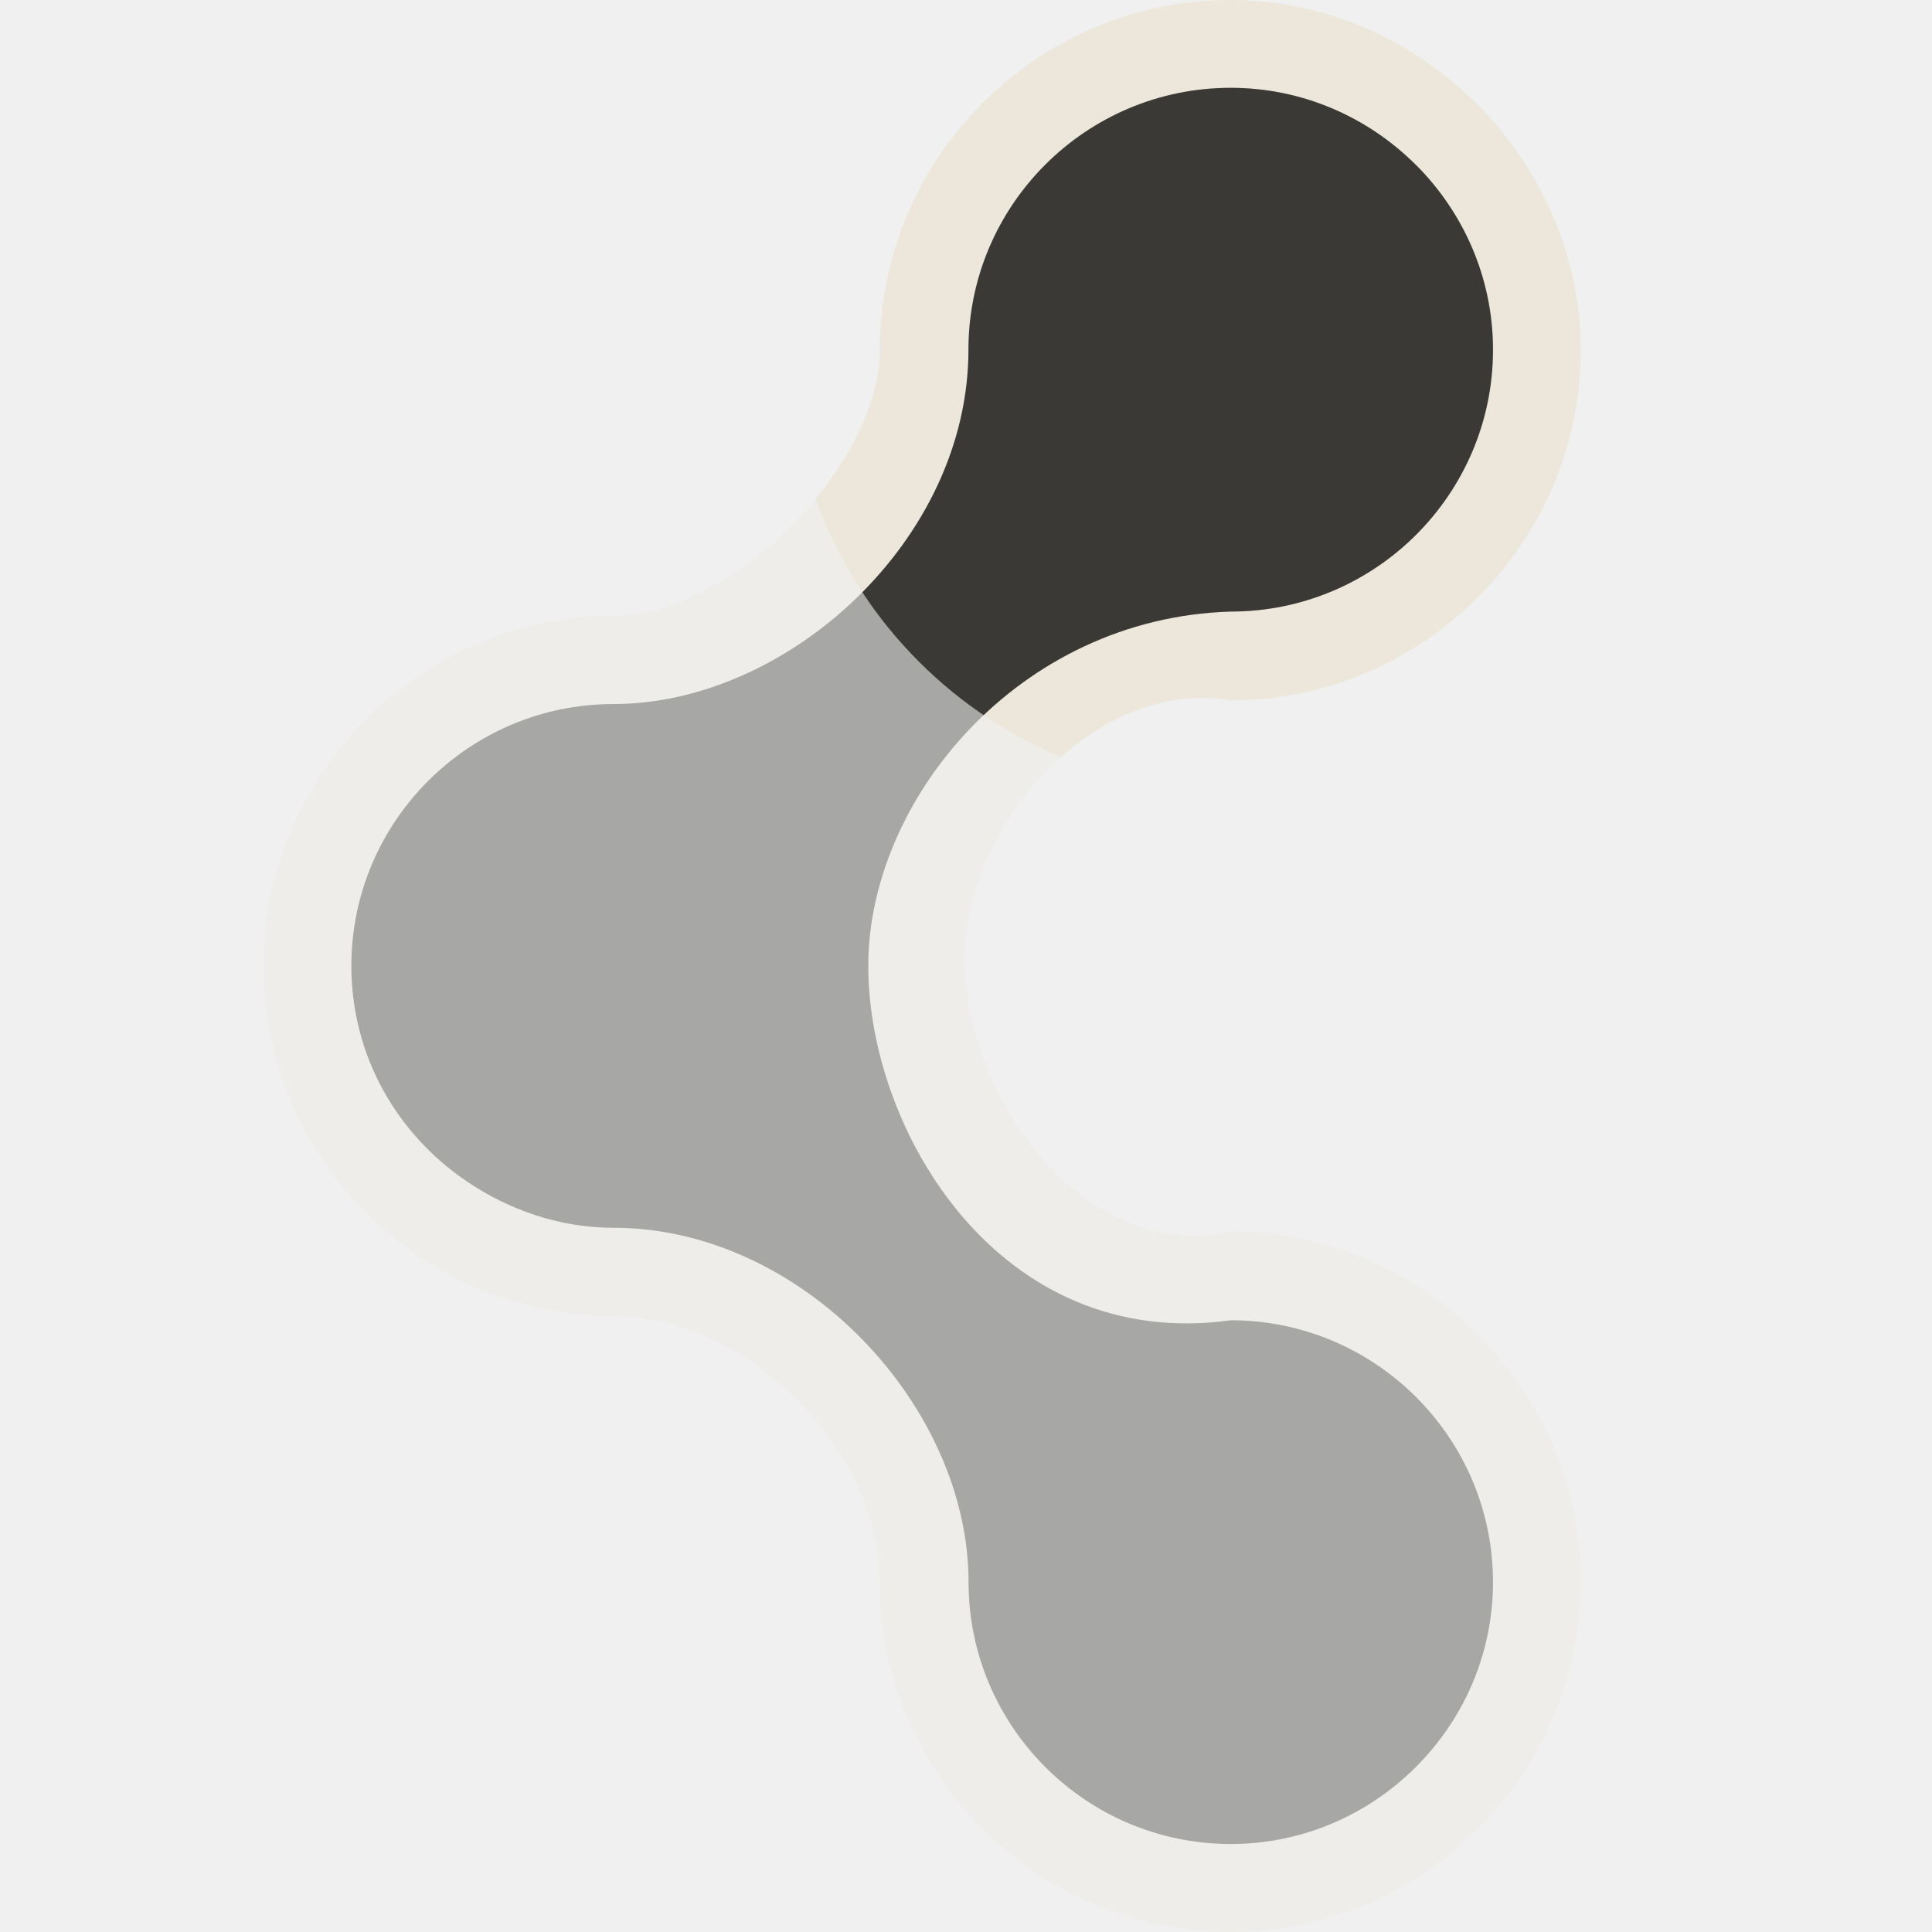
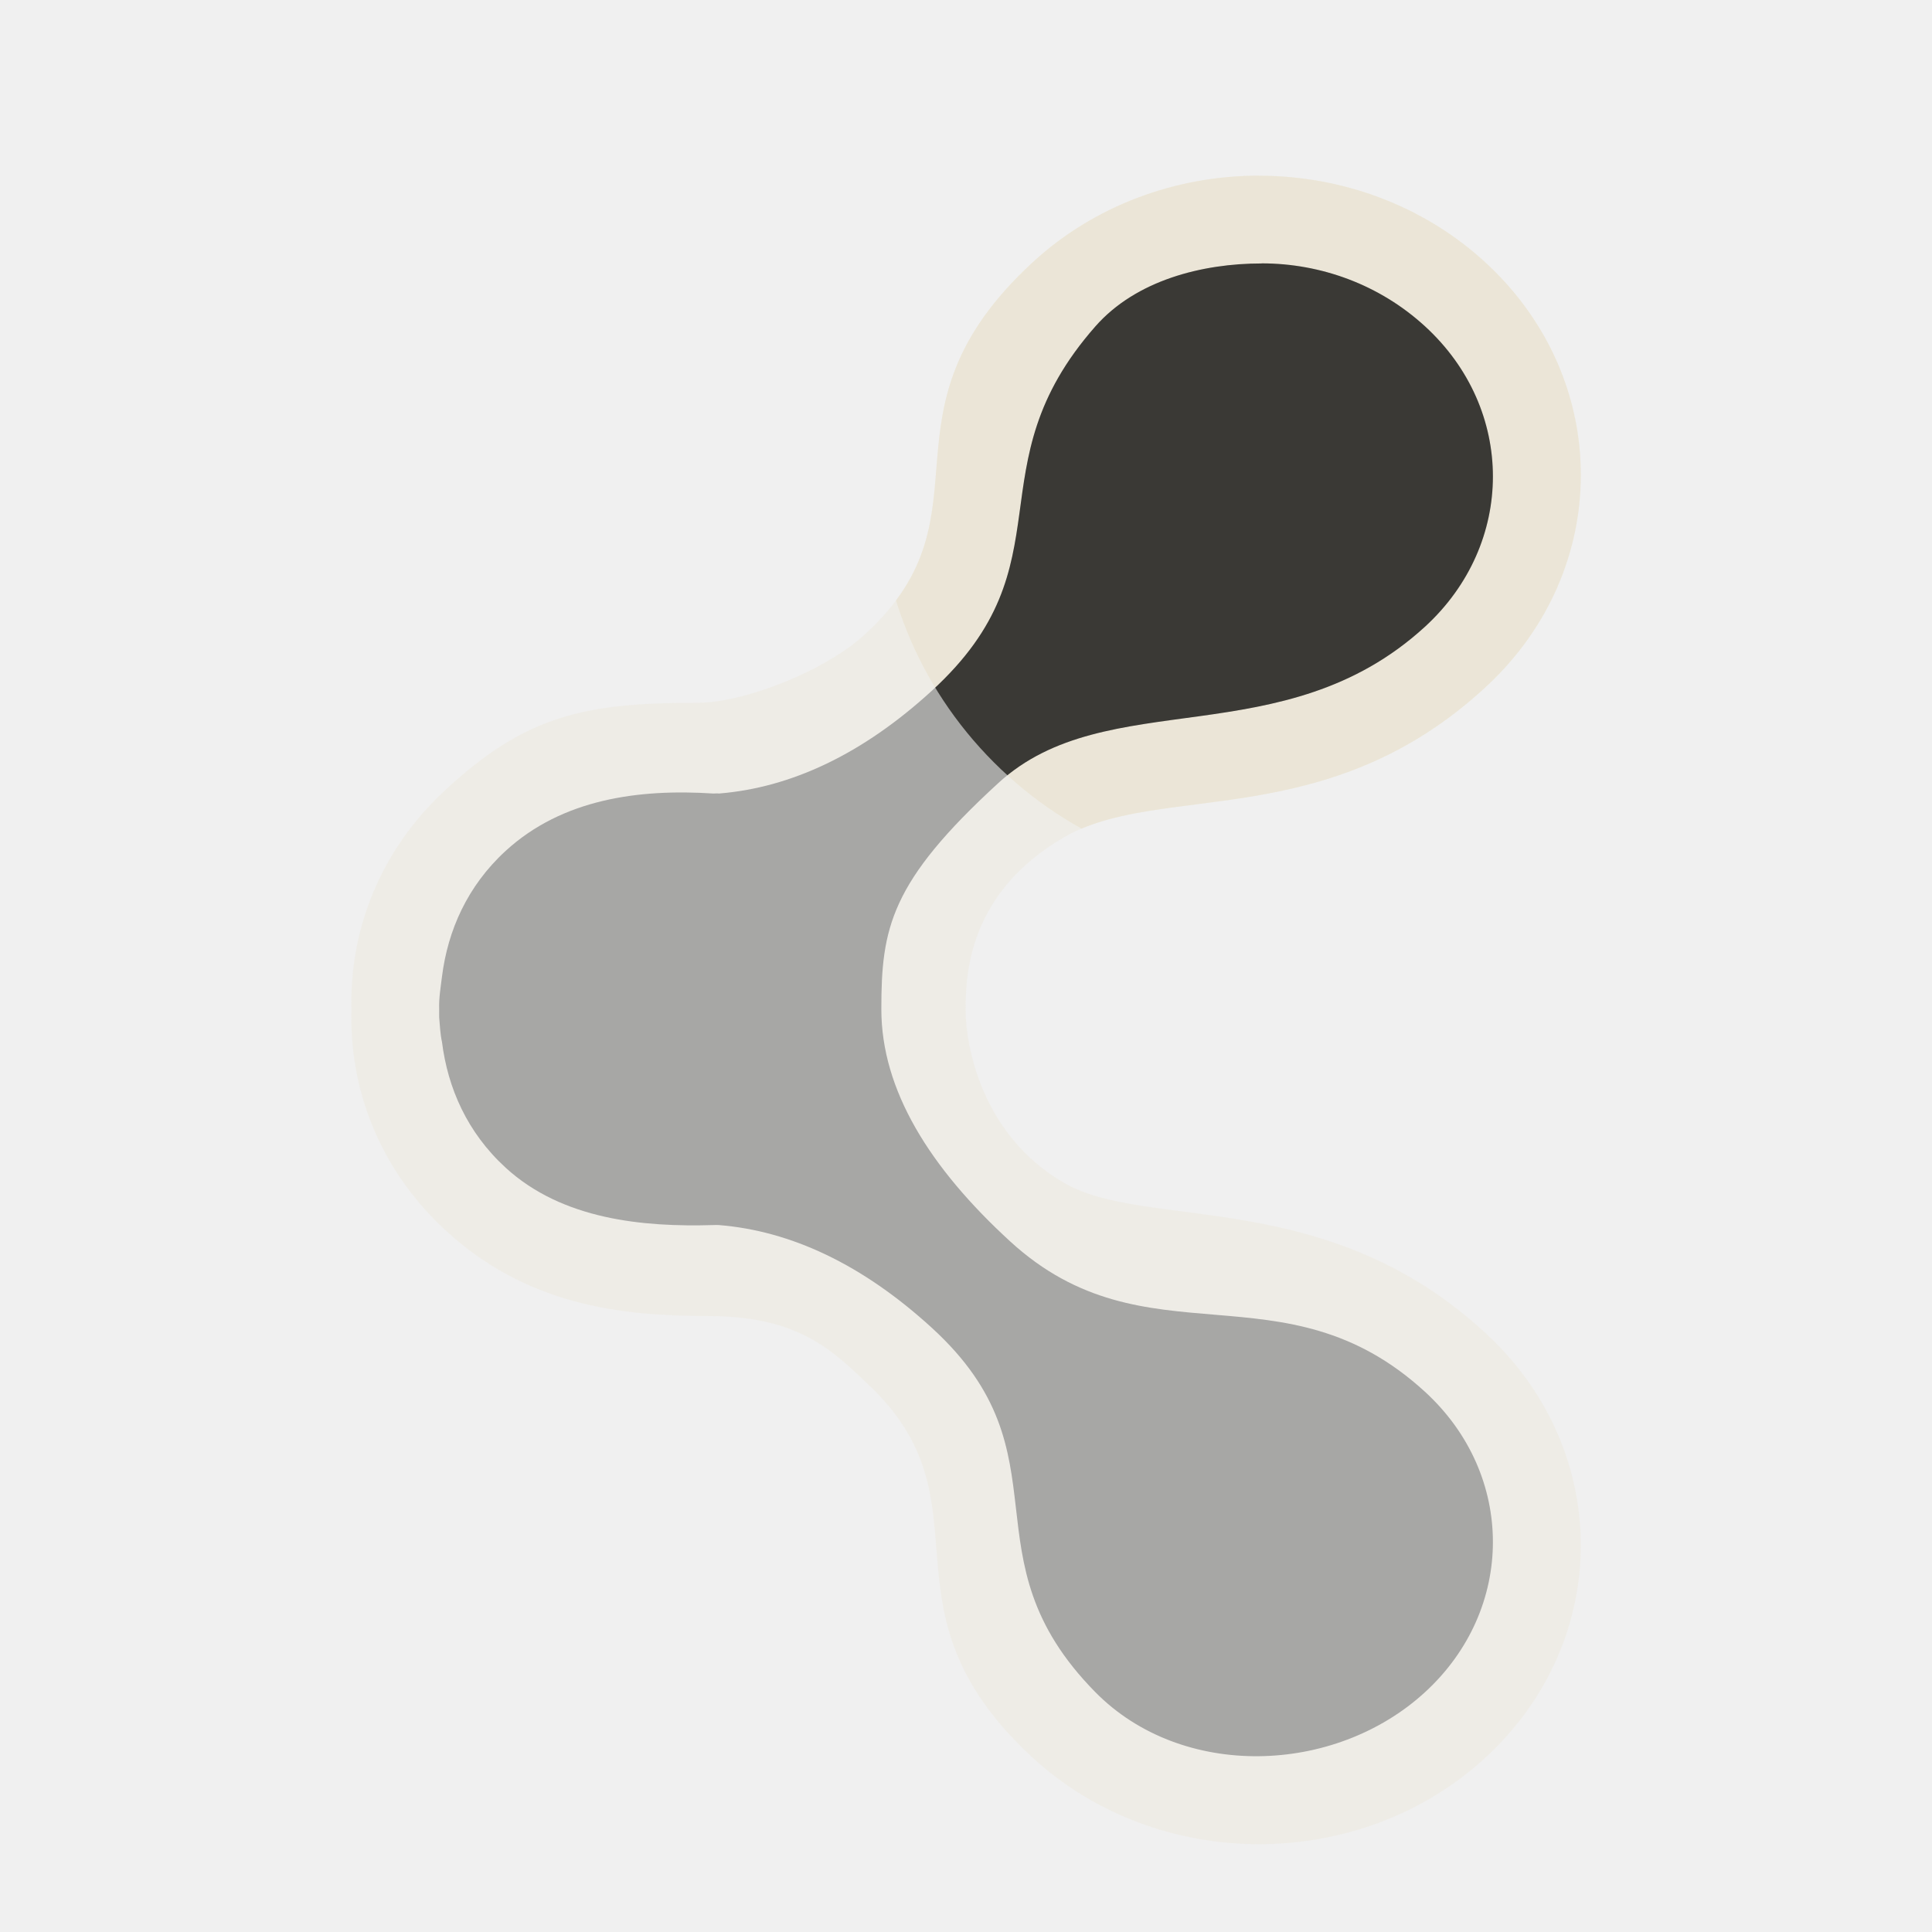
- <svg xmlns="http://www.w3.org/2000/svg" version="1.1" width="22" height="22" id="svg17534">
-   <defs id="defs17536">
-     <mask id="mask14305">
-       <path d="m -11.031,329.047 a 7.578,8.422 0 1 1 -15.156,0 7.578,8.422 0 1 1 15.156,0 z" transform="matrix(0.4665442,-0.4665441,0.4198043,0.4198042,-337.4532,340.1826)" id="path14307" style="fill:#ffffff;fill-opacity:1;stroke:none;display:inline;enable-background:new" />
+ <svg xmlns="http://www.w3.org/2000/svg" version="1.1" width="22" height="22" id="svg6001">
+   <defs id="defs6003">
+     <mask id="mask5830">
+       <path d="m -11.031,329.047 a 7.578,8.422 0 1 1 -15.156,0 7.578,8.422 0 1 1 15.156,0 z" transform="matrix(0.4198897,-0.4198897,0.3778238,0.3778238,-324.0078,357.3644)" id="path5832" style="fill:#ffffff;fill-opacity:1;stroke:none;display:inline;enable-background:new" />
    </mask>
  </defs>
  <g transform="translate(0,6)" id="layer1">
-     <g transform="translate(222,-489)" id="g14225" style="opacity:0.4;display:inline;enable-background:new">
-       <path d="m -205.184,484.183 c -0.718,-0.718 -1.711,-1.183 -2.807,-1.183 -2.192,0 -3.991,1.797 -3.991,3.988 0,1.304 -1.682,3.024 -3.026,3.024 -2.192,0 -3.991,1.797 -3.991,3.988 0,2.191 1.799,3.988 3.991,3.988 1.52,0 3.026,1.518 3.026,3.024 0,2.191 1.799,3.988 3.991,3.988 2.192,0 3.991,-1.797 3.991,-3.988 -1e-5,-2.191 -1.799,-3.988 -3.991,-3.988 -1.603,0.364 -2.979,-1.449 -3.026,-3.024 -0.047,-1.575 1.476,-3.293 3.026,-3.024 2.192,-10e-6 3.991,-1.797 3.991,-3.988 0,-1.095 -0.466,-2.087 -1.184,-2.805 z" id="path14227" style="opacity:0.6;fill:#eae3d0;fill-opacity:1;stroke:none;display:inline;enable-background:new" />
-       <path d="m -205.878,484.877 c -0.54,-0.539 -1.285,-0.877 -2.108,-0.877 -1.647,0 -2.986,1.338 -2.986,2.982 -10e-6,2.178 -2.07,4.035 -4.041,4.035 -1.647,0 -2.986,1.338 -2.986,2.982 0,1.028 0.523,1.92 1.318,2.456 0.477,0.322 1.051,0.526 1.669,0.526 2.14,0 4.041,2.024 4.041,4.035 0,1.644 1.34,2.982 2.986,2.982 0.823,0 1.569,-0.338 2.108,-0.877 0.54,-0.539 0.878,-1.283 0.878,-2.105 0,-1.644 -1.34,-2.982 -2.986,-2.982 -2.629,0.365 -4.128,-2.149 -4.128,-4.035 0,-1.886 1.705,-3.963 4.128,-4.035 1.647,10e-6 2.986,-1.338 2.986,-2.982 -4e-5,-0.822 -0.339,-1.566 -0.878,-2.105 l 0,-2e-5 z" id="path14229" style="fill:#3a3935;fill-opacity:1;stroke:none;display:inline;enable-background:new" />
+     <g transform="translate(222,-490)" id="g5782" style="opacity:0.4;display:inline;enable-background:new">
+       <path d="m -207.664,486 c -0.938,0 -1.876,0.335 -2.591,1 -1.831,1.702 -0.408,2.839 -1.873,4.201 -0.441,0.426 -1.391,0.801 -1.924,0.801 -1.296,0 -1.964,0.144 -2.884,1 -0.741,0.688 -1.088,1.598 -1.062,2.5 -0.026,0.902 0.321,1.812 1.062,2.5 0.92,0.855 1.99,0.984 2.983,0.984 0.993,0 1.384,0.34 1.825,0.766 1.465,1.362 0.043,2.549 1.873,4.251 1.431,1.33 3.752,1.33 5.183,0 1.431,-1.33 1.431,-3.483 0,-4.813 -1.818,-1.69 -3.86,-1.172 -4.808,-1.719 -0.948,-0.547 -1.124,-1.575 -1.124,-1.969 0,-0.394 0.027,-1.336 1.124,-1.969 1.097,-0.633 2.99,-0.029 4.808,-1.719 1.431,-1.33 1.431,-3.483 0,-4.813 -0.715,-0.665 -1.654,-1 -2.591,-1 z" id="path5784" style="opacity:0.7;fill:#eae3d0;fill-opacity:1;stroke:none;display:inline;enable-background:new" />
+       <path d="m -207.634,487 c -0.676,0 -1.43,0.191 -1.892,0.716 -1.415,1.607 -0.274,2.694 -1.86,4.147 -0.793,0.727 -1.609,1.107 -2.428,1.173 -0.019,-0.004 -0.043,10e-4 -0.063,0 -0.849,-0.055 -1.72,0.062 -2.365,0.653 -0.438,0.402 -0.659,0.908 -0.725,1.431 -0.015,0.123 -0.037,0.249 -0.032,0.373 -0.001,0.031 0,0.062 0,0.093 0.008,0.093 0.012,0.188 0.032,0.28 0.066,0.524 0.287,1.03 0.725,1.431 0.645,0.591 1.563,0.677 2.365,0.653 0.021,-6.5e-4 0.042,-0.002 0.063,0 0.819,0.066 1.635,0.447 2.428,1.173 1.586,1.453 0.336,2.601 1.86,4.147 0.982,0.996 2.72,0.946 3.752,0 1.032,-0.946 1.032,-2.477 0,-3.422 -1.612,-1.477 -3.169,-0.289 -4.722,-1.711 -0.916,-0.839 -1.468,-1.723 -1.468,-2.645 0,-0.921 0.1,-1.447 1.334,-2.577 1.234,-1.13 3.244,-0.302 4.856,-1.778 1.032,-0.946 1.032,-2.477 0,-3.422 -0.516,-0.473 -1.184,-0.716 -1.86,-0.716 l 0,5e-5 z" id="path5786" style="fill:#3a3935;fill-opacity:1;stroke:none;display:inline;enable-background:new" />
    </g>
-     <g transform="translate(222,-489)" mask="url(#mask14305)" id="g14243" style="display:inline;enable-background:new">
-       <path d="m -205.184,484.183 c -0.718,-0.718 -1.711,-1.183 -2.807,-1.183 -2.192,0 -3.991,1.797 -3.991,3.988 0,1.304 -1.682,3.024 -3.026,3.024 -2.192,0 -3.991,1.797 -3.991,3.988 0,2.191 1.799,3.988 3.991,3.988 1.52,0 3.026,1.518 3.026,3.024 0,2.191 1.799,3.988 3.991,3.988 2.192,0 3.991,-1.797 3.991,-3.988 -1e-5,-2.191 -1.799,-3.988 -3.991,-3.988 -1.603,0.364 -2.979,-1.449 -3.026,-3.024 -0.047,-1.575 1.476,-3.293 3.026,-3.024 2.192,-10e-6 3.991,-1.797 3.991,-3.988 0,-1.095 -0.466,-2.087 -1.184,-2.805 z" id="path14245" style="opacity:0.6;fill:#eae3d0;fill-opacity:1;stroke:none;display:inline;enable-background:new" />
-       <path d="m -205.878,484.877 c -0.54,-0.539 -1.285,-0.877 -2.108,-0.877 -1.647,0 -2.986,1.338 -2.986,2.982 -10e-6,2.178 -2.07,4.035 -4.041,4.035 -1.647,0 -2.986,1.338 -2.986,2.982 0,1.028 0.523,1.92 1.318,2.456 0.477,0.322 1.051,0.526 1.669,0.526 2.14,0 4.041,2.024 4.041,4.035 0,1.644 1.34,2.982 2.986,2.982 0.823,0 1.569,-0.338 2.108,-0.877 0.54,-0.539 0.878,-1.283 0.878,-2.105 0,-1.644 -1.34,-2.982 -2.986,-2.982 -2.629,0.365 -4.128,-2.149 -4.128,-4.035 0,-1.886 1.705,-3.963 4.128,-4.035 1.647,10e-6 2.986,-1.338 2.986,-2.982 -4e-5,-0.822 -0.339,-1.566 -0.878,-2.105 l 0,-2e-5 z" id="path14247" style="fill:#3a3935;fill-opacity:1;stroke:none;display:inline;enable-background:new" />
+     <g transform="translate(222,-490)" mask="url(#mask5830)" id="g5794" style="display:inline;enable-background:new">
+       <path d="m -207.664,486 c -0.938,0 -1.876,0.335 -2.591,1 -1.831,1.702 -0.408,2.839 -1.873,4.201 -0.441,0.426 -1.391,0.801 -1.924,0.801 -1.296,0 -1.964,0.144 -2.884,1 -0.741,0.688 -1.088,1.598 -1.062,2.5 -0.026,0.902 0.321,1.812 1.062,2.5 0.92,0.855 1.99,0.984 2.983,0.984 0.993,0 1.384,0.34 1.825,0.766 1.465,1.362 0.043,2.549 1.873,4.251 1.431,1.33 3.752,1.33 5.183,0 1.431,-1.33 1.431,-3.483 0,-4.813 -1.818,-1.69 -3.86,-1.172 -4.808,-1.719 -0.948,-0.547 -1.124,-1.575 -1.124,-1.969 0,-0.394 0.027,-1.336 1.124,-1.969 1.097,-0.633 2.99,-0.029 4.808,-1.719 1.431,-1.33 1.431,-3.483 0,-4.813 -0.715,-0.665 -1.654,-1 -2.591,-1 z" id="path5796" style="opacity:0.7;fill:#eae3d0;fill-opacity:1;stroke:none;display:inline;enable-background:new" />
+       <path d="m -207.634,487 c -0.676,0 -1.43,0.191 -1.892,0.716 -1.415,1.607 -0.274,2.694 -1.86,4.147 -0.793,0.727 -1.609,1.107 -2.428,1.173 -0.019,-0.004 -0.043,10e-4 -0.063,0 -0.849,-0.055 -1.72,0.062 -2.365,0.653 -0.438,0.402 -0.659,0.908 -0.725,1.431 -0.015,0.123 -0.037,0.249 -0.032,0.373 -0.001,0.031 0,0.062 0,0.093 0.008,0.093 0.012,0.188 0.032,0.28 0.066,0.524 0.287,1.03 0.725,1.431 0.645,0.591 1.563,0.677 2.365,0.653 0.021,-6.5e-4 0.042,-0.002 0.063,0 0.819,0.066 1.635,0.447 2.428,1.173 1.586,1.453 0.336,2.601 1.86,4.147 0.982,0.996 2.72,0.946 3.752,0 1.032,-0.946 1.032,-2.477 0,-3.422 -1.612,-1.477 -3.169,-0.289 -4.722,-1.711 -0.916,-0.839 -1.468,-1.723 -1.468,-2.645 0,-0.921 0.1,-1.447 1.334,-2.577 1.234,-1.13 3.244,-0.302 4.856,-1.778 1.032,-0.946 1.032,-2.477 0,-3.422 -0.516,-0.473 -1.184,-0.716 -1.86,-0.716 l 0,5e-5 z" id="path5798" style="fill:#3a3935;fill-opacity:1;stroke:none;display:inline;enable-background:new" />
    </g>
  </g>
</svg>
